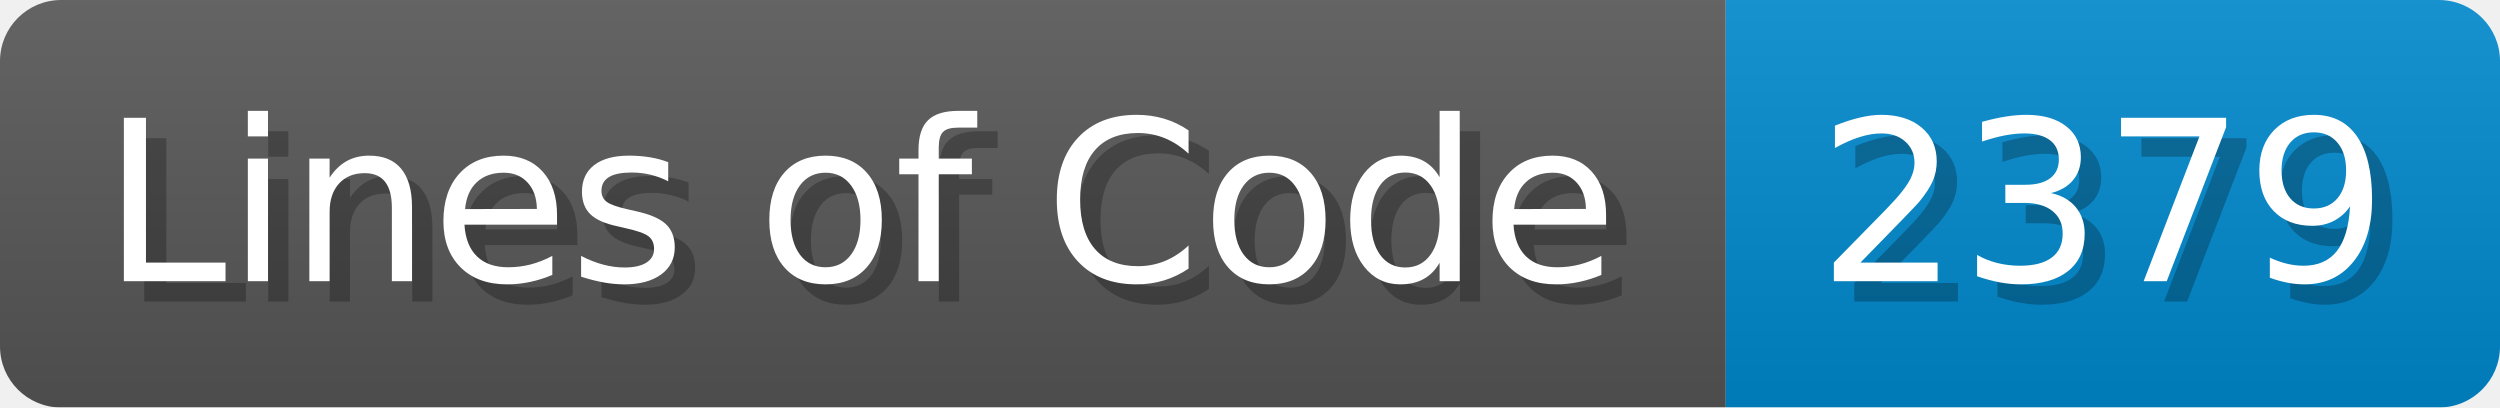
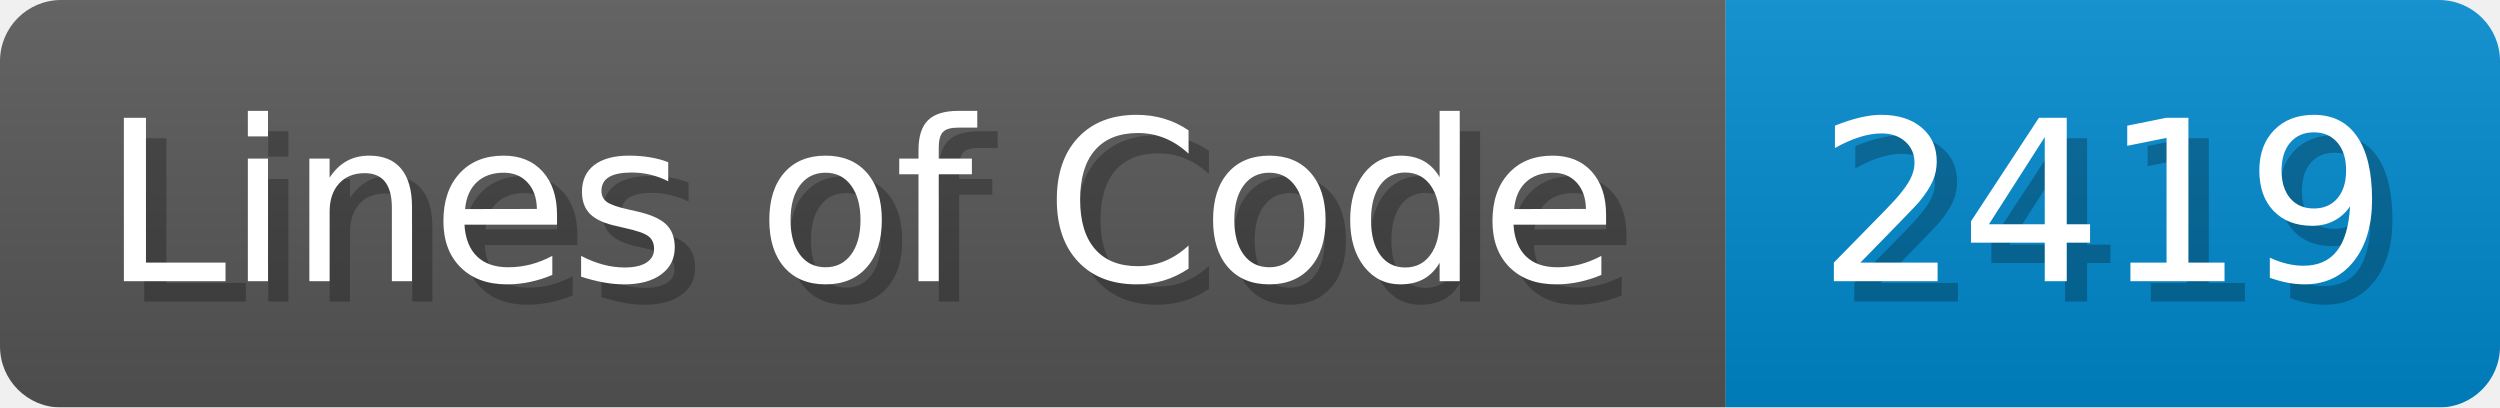
- <svg xmlns="http://www.w3.org/2000/svg" width="122.7" height="20" viewBox="0 0 1227 200" role="img" aria-label="Lines of Code: 2379">
+ <svg xmlns="http://www.w3.org/2000/svg" width="122.7" height="20" viewBox="0 0 1227 200" role="img" aria-label="Lines of Code: 2419">
  <linearGradient id="a" x2="0" y2="100%">
    <stop offset="0" stop-opacity=".1" stop-color="#EEE" />
    <stop offset="1" stop-opacity=".1" />
  </linearGradient>
  <mask id="m">
    <rect width="1227" height="200" rx="30" fill="#FFF" />
  </mask>
  <g mask="url(#m)">
    <rect width="847" height="200" fill="#555" />
    <rect width="380" height="200" fill="#08C" x="847" />
    <rect width="1227" height="200" fill="url(#a)" />
  </g>
  <g aria-hidden="true" fill="#fff" text-anchor="start" font-family="Verdana,DejaVu Sans,sans-serif" font-size="110">
    <text x="60" y="148" textLength="747" fill="#000" opacity="0.25">Lines of Code</text>
    <text x="50" y="138" textLength="747">Lines of Code</text>
-     <text x="902" y="148" textLength="280" fill="#000" opacity="0.25">2379</text>
-     <text x="892" y="138" textLength="280">2379</text>
+     <text x="902" y="148" textLength="280" fill="#000" opacity="0.25">2419</text>
+     <text x="892" y="138" textLength="280">2419</text>
  </g>
</svg>
